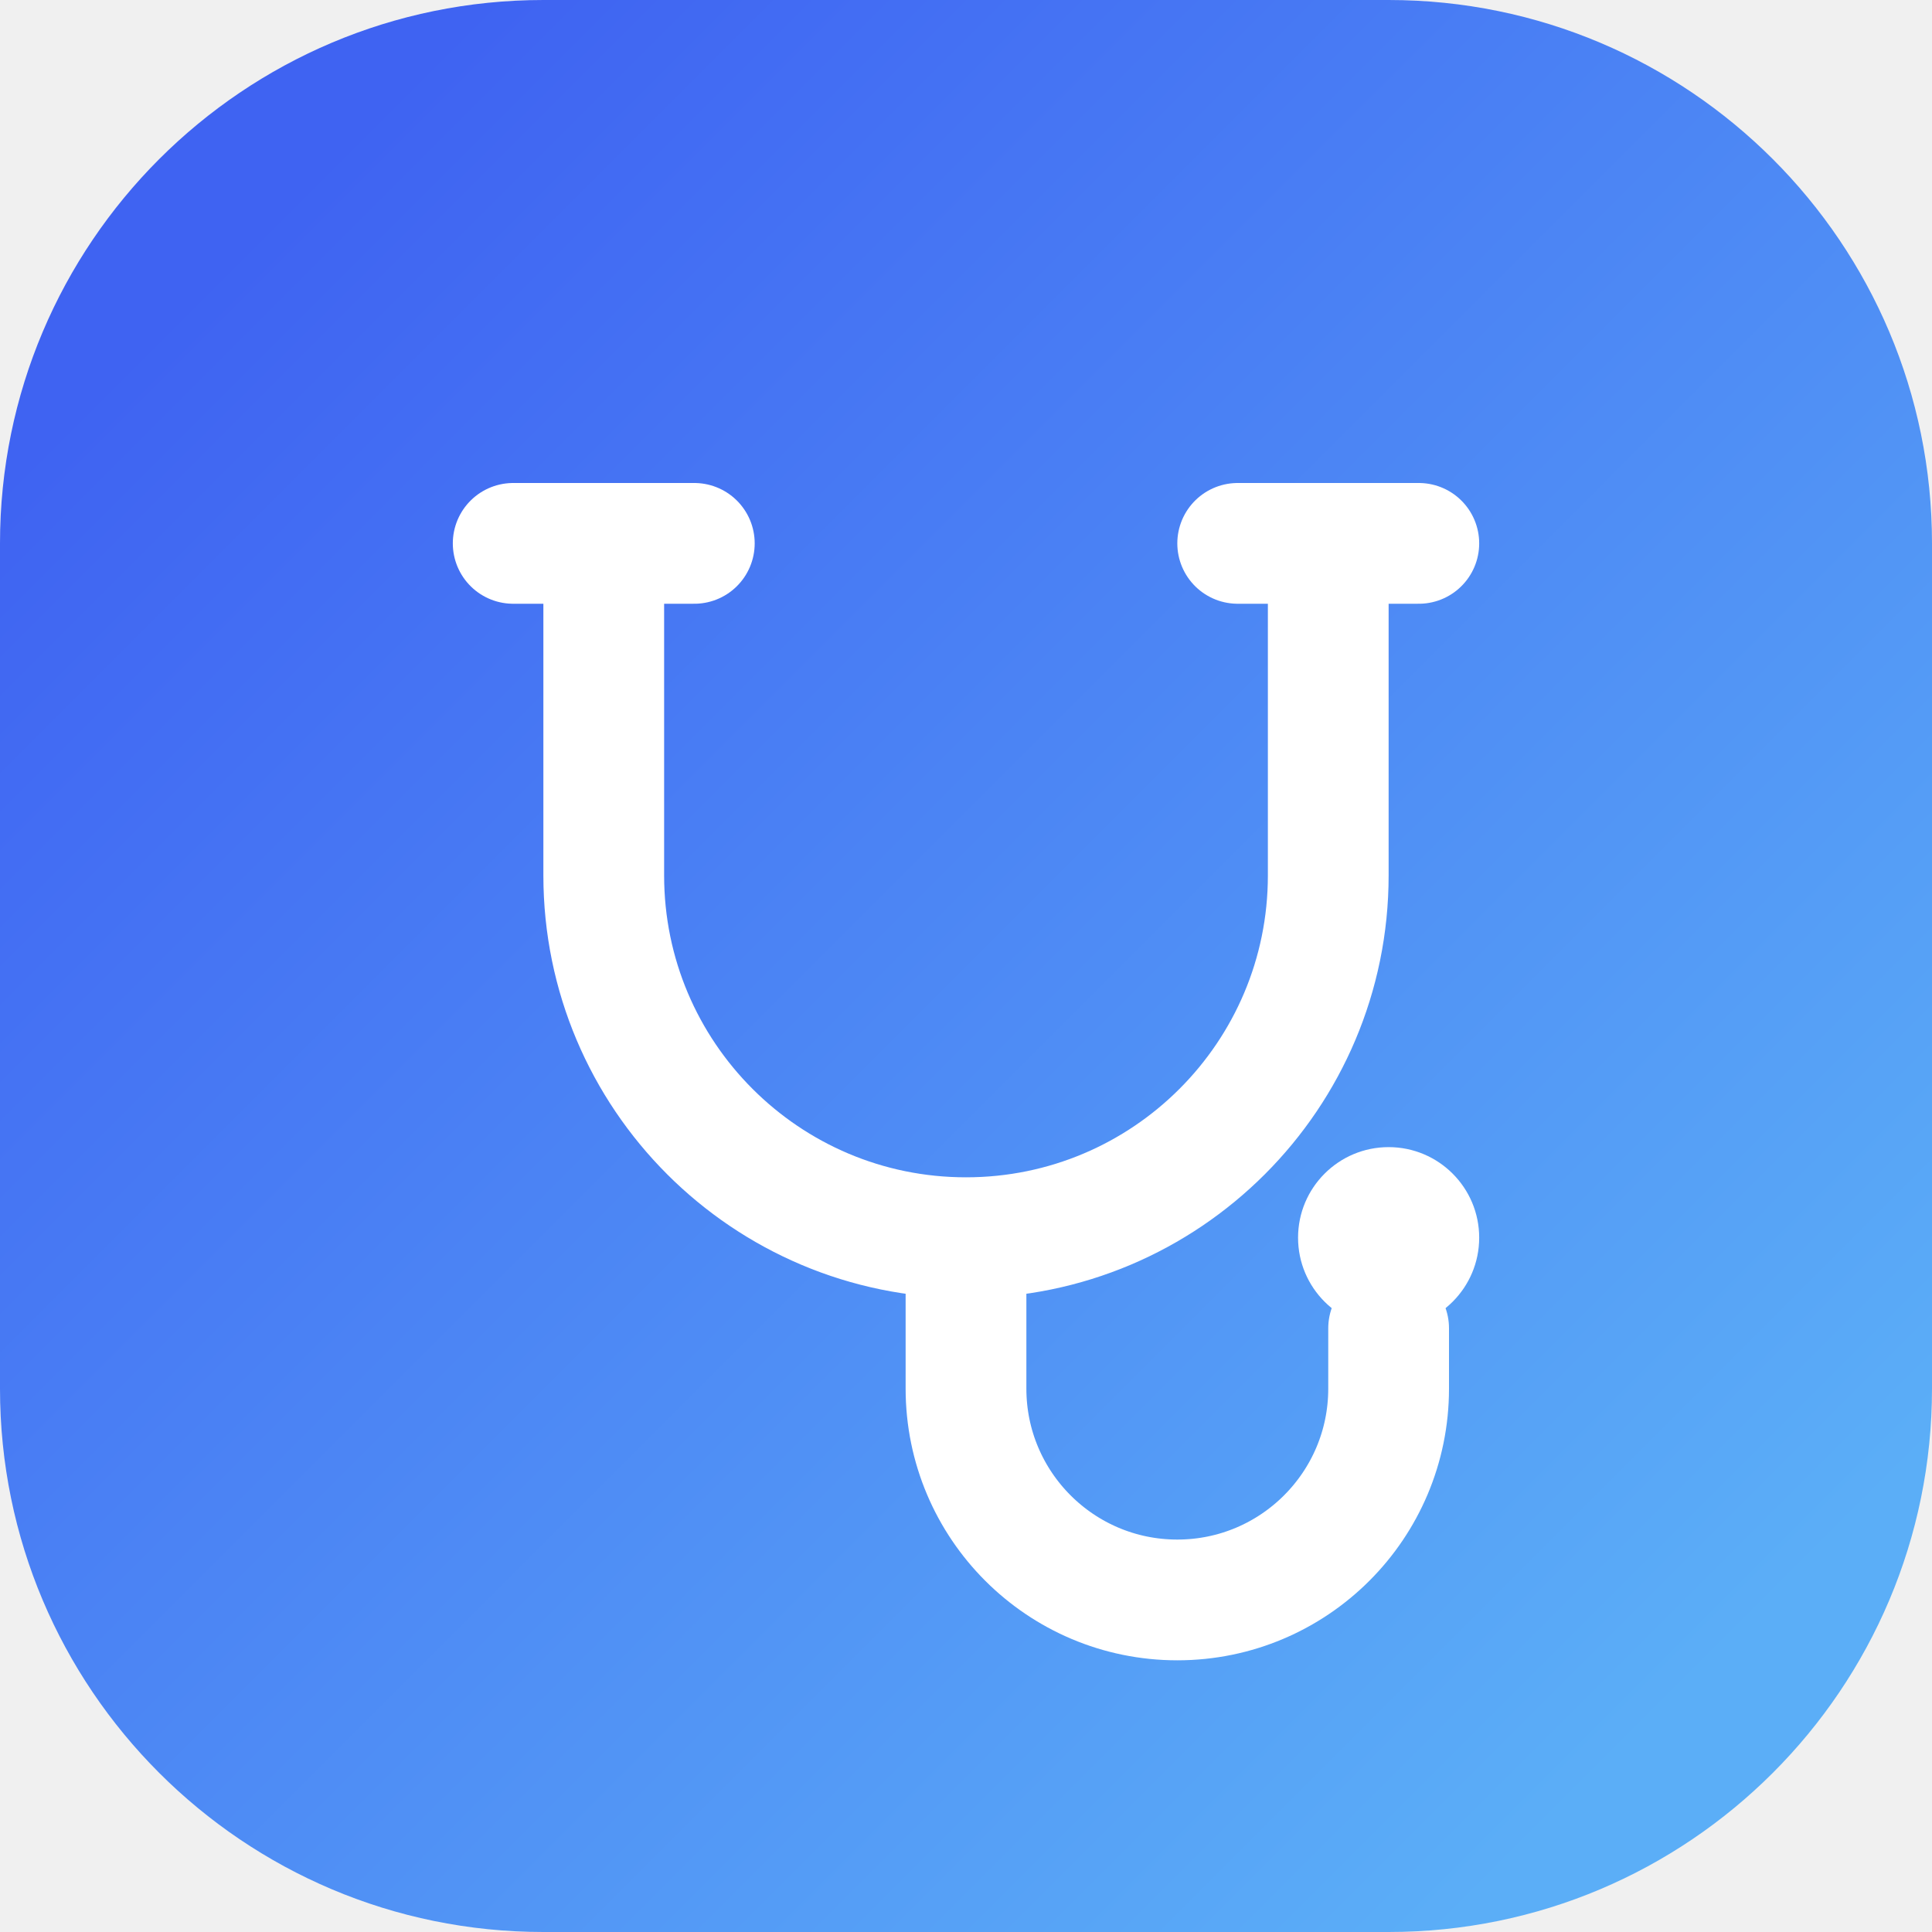
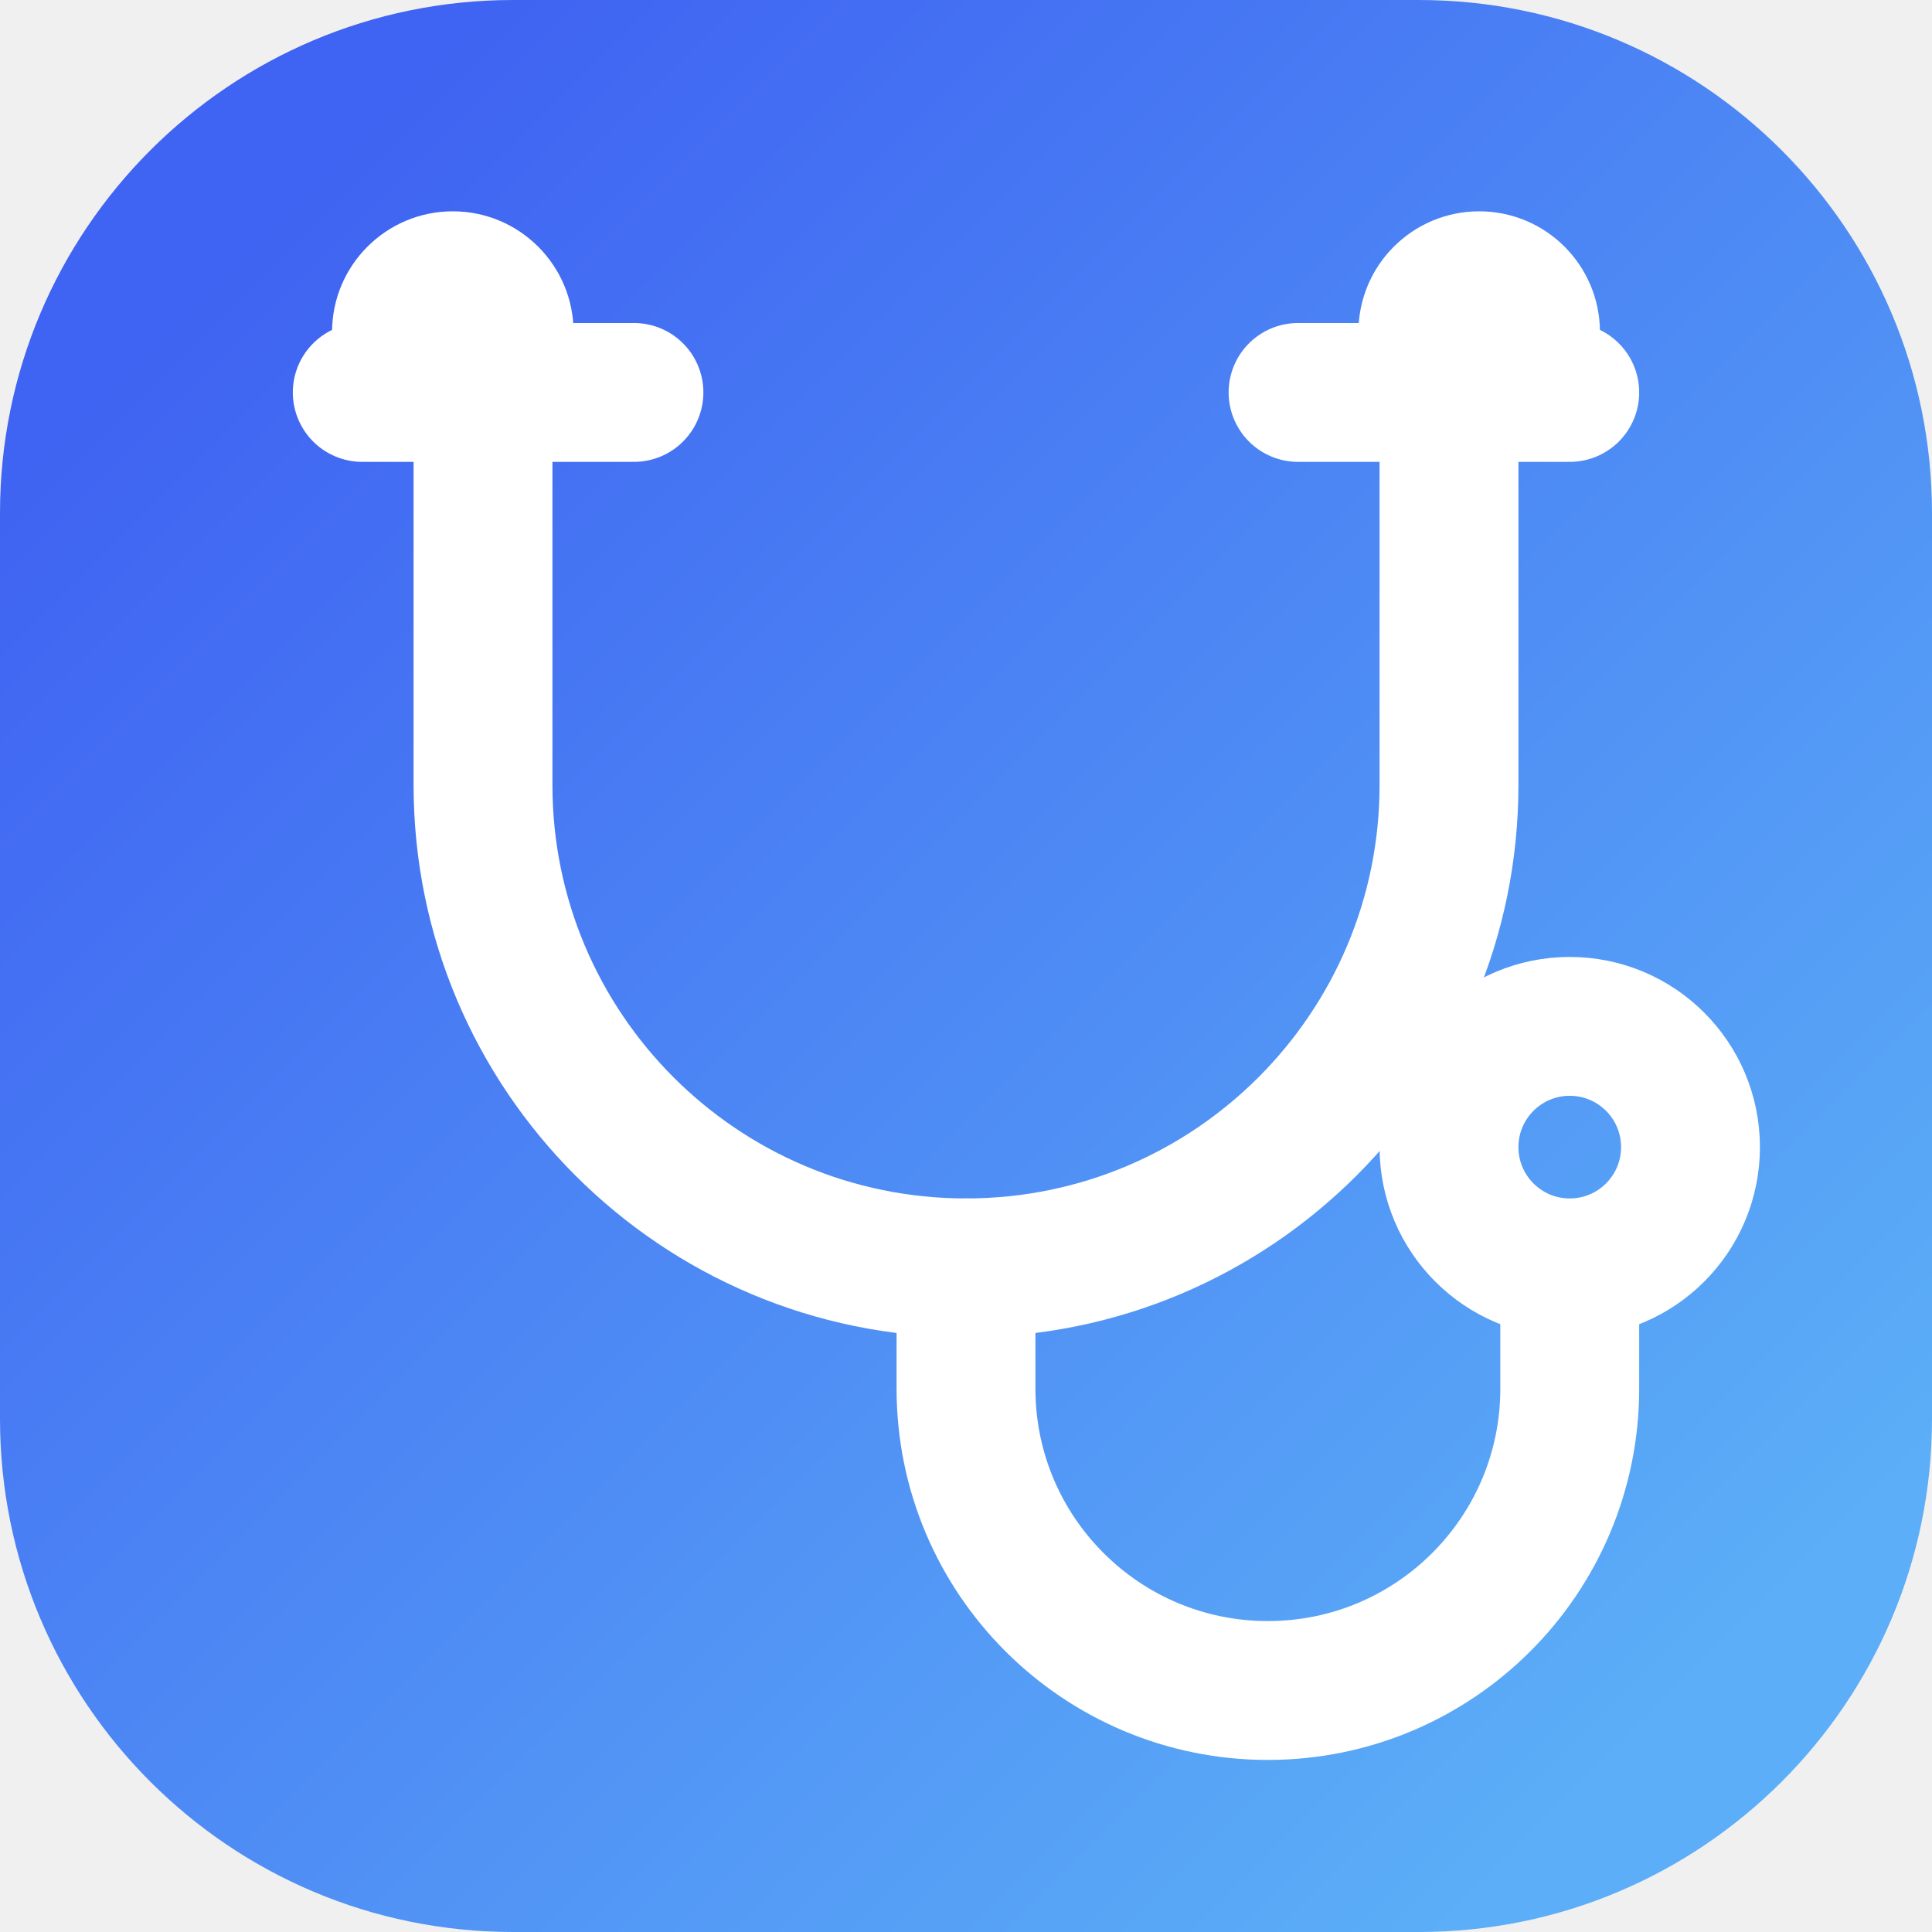
<svg xmlns="http://www.w3.org/2000/svg" viewBox="0 0 64 64">
  <defs>
    <linearGradient id="pearlix" x1="8" y1="8" x2="56" y2="56" gradientUnits="userSpaceOnUse">
      <stop stop-color="#3f63f2" />
      <stop offset="1" stop-color="#5baef7" />
    </linearGradient>
  </defs>
-   <rect width="64" height="64" rx="18" fill="url(#pearlix)" />
-   <path d="M20 18v11a12 12 0 0 0 24 0V18M17 18h6m18 0h6M32 41v5a7 7 0 0 0 14 0v-2" fill="none" stroke="#fff" stroke-width="4" stroke-linecap="round" stroke-linejoin="round" />
-   <circle cx="46" cy="41" r="3" fill="#fff" />
+   <rect width="64" height="64" rx="17" fill="url(#pearlix)" />
+   <g fill="none" stroke="#fff" stroke-width="4.6" stroke-linecap="round">
+     <path d="M16 13v13a16 16 0 0 0 32 0V13" />
+     <path d="M12 13h9m22 0h9M32 42v4a10 10 0 0 0 20 0v-3" />
+     <circle cx="52" cy="38" r="4" />
+   </g>
+   <circle cx="15" cy="11" r="4" fill="#fff" />
+   <circle cx="49" cy="11" r="4" fill="#fff" />
</svg>
